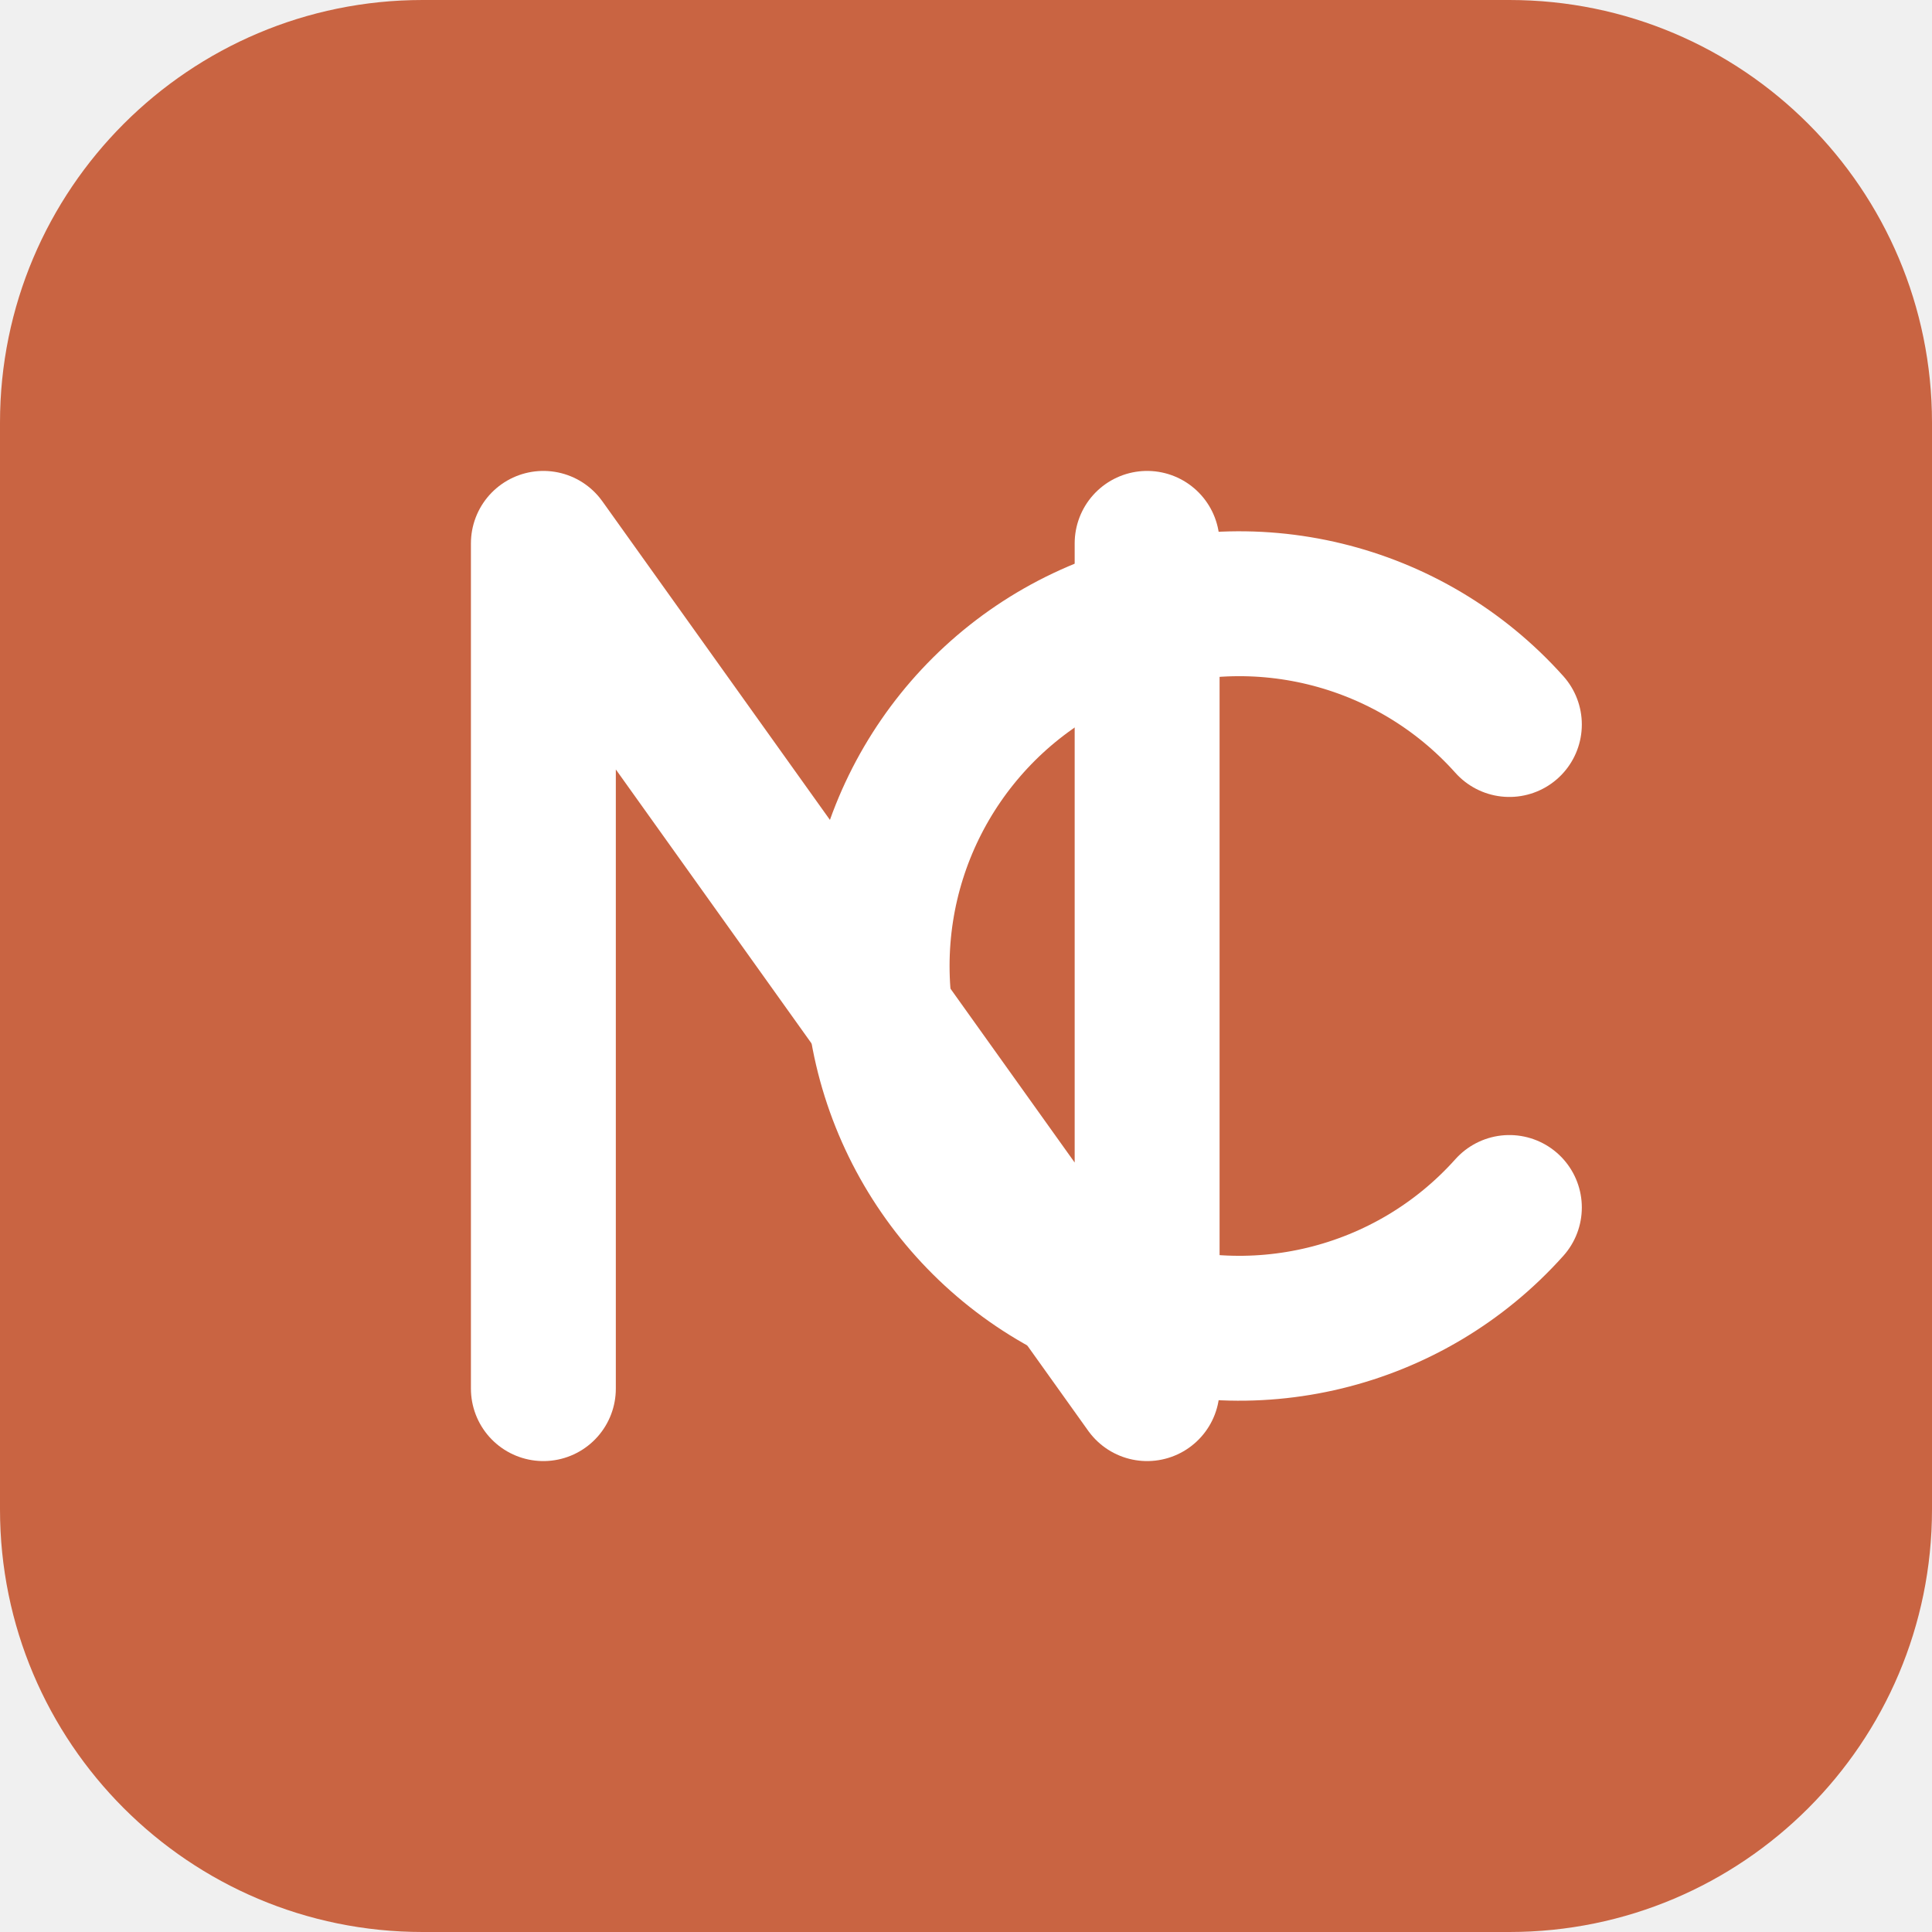
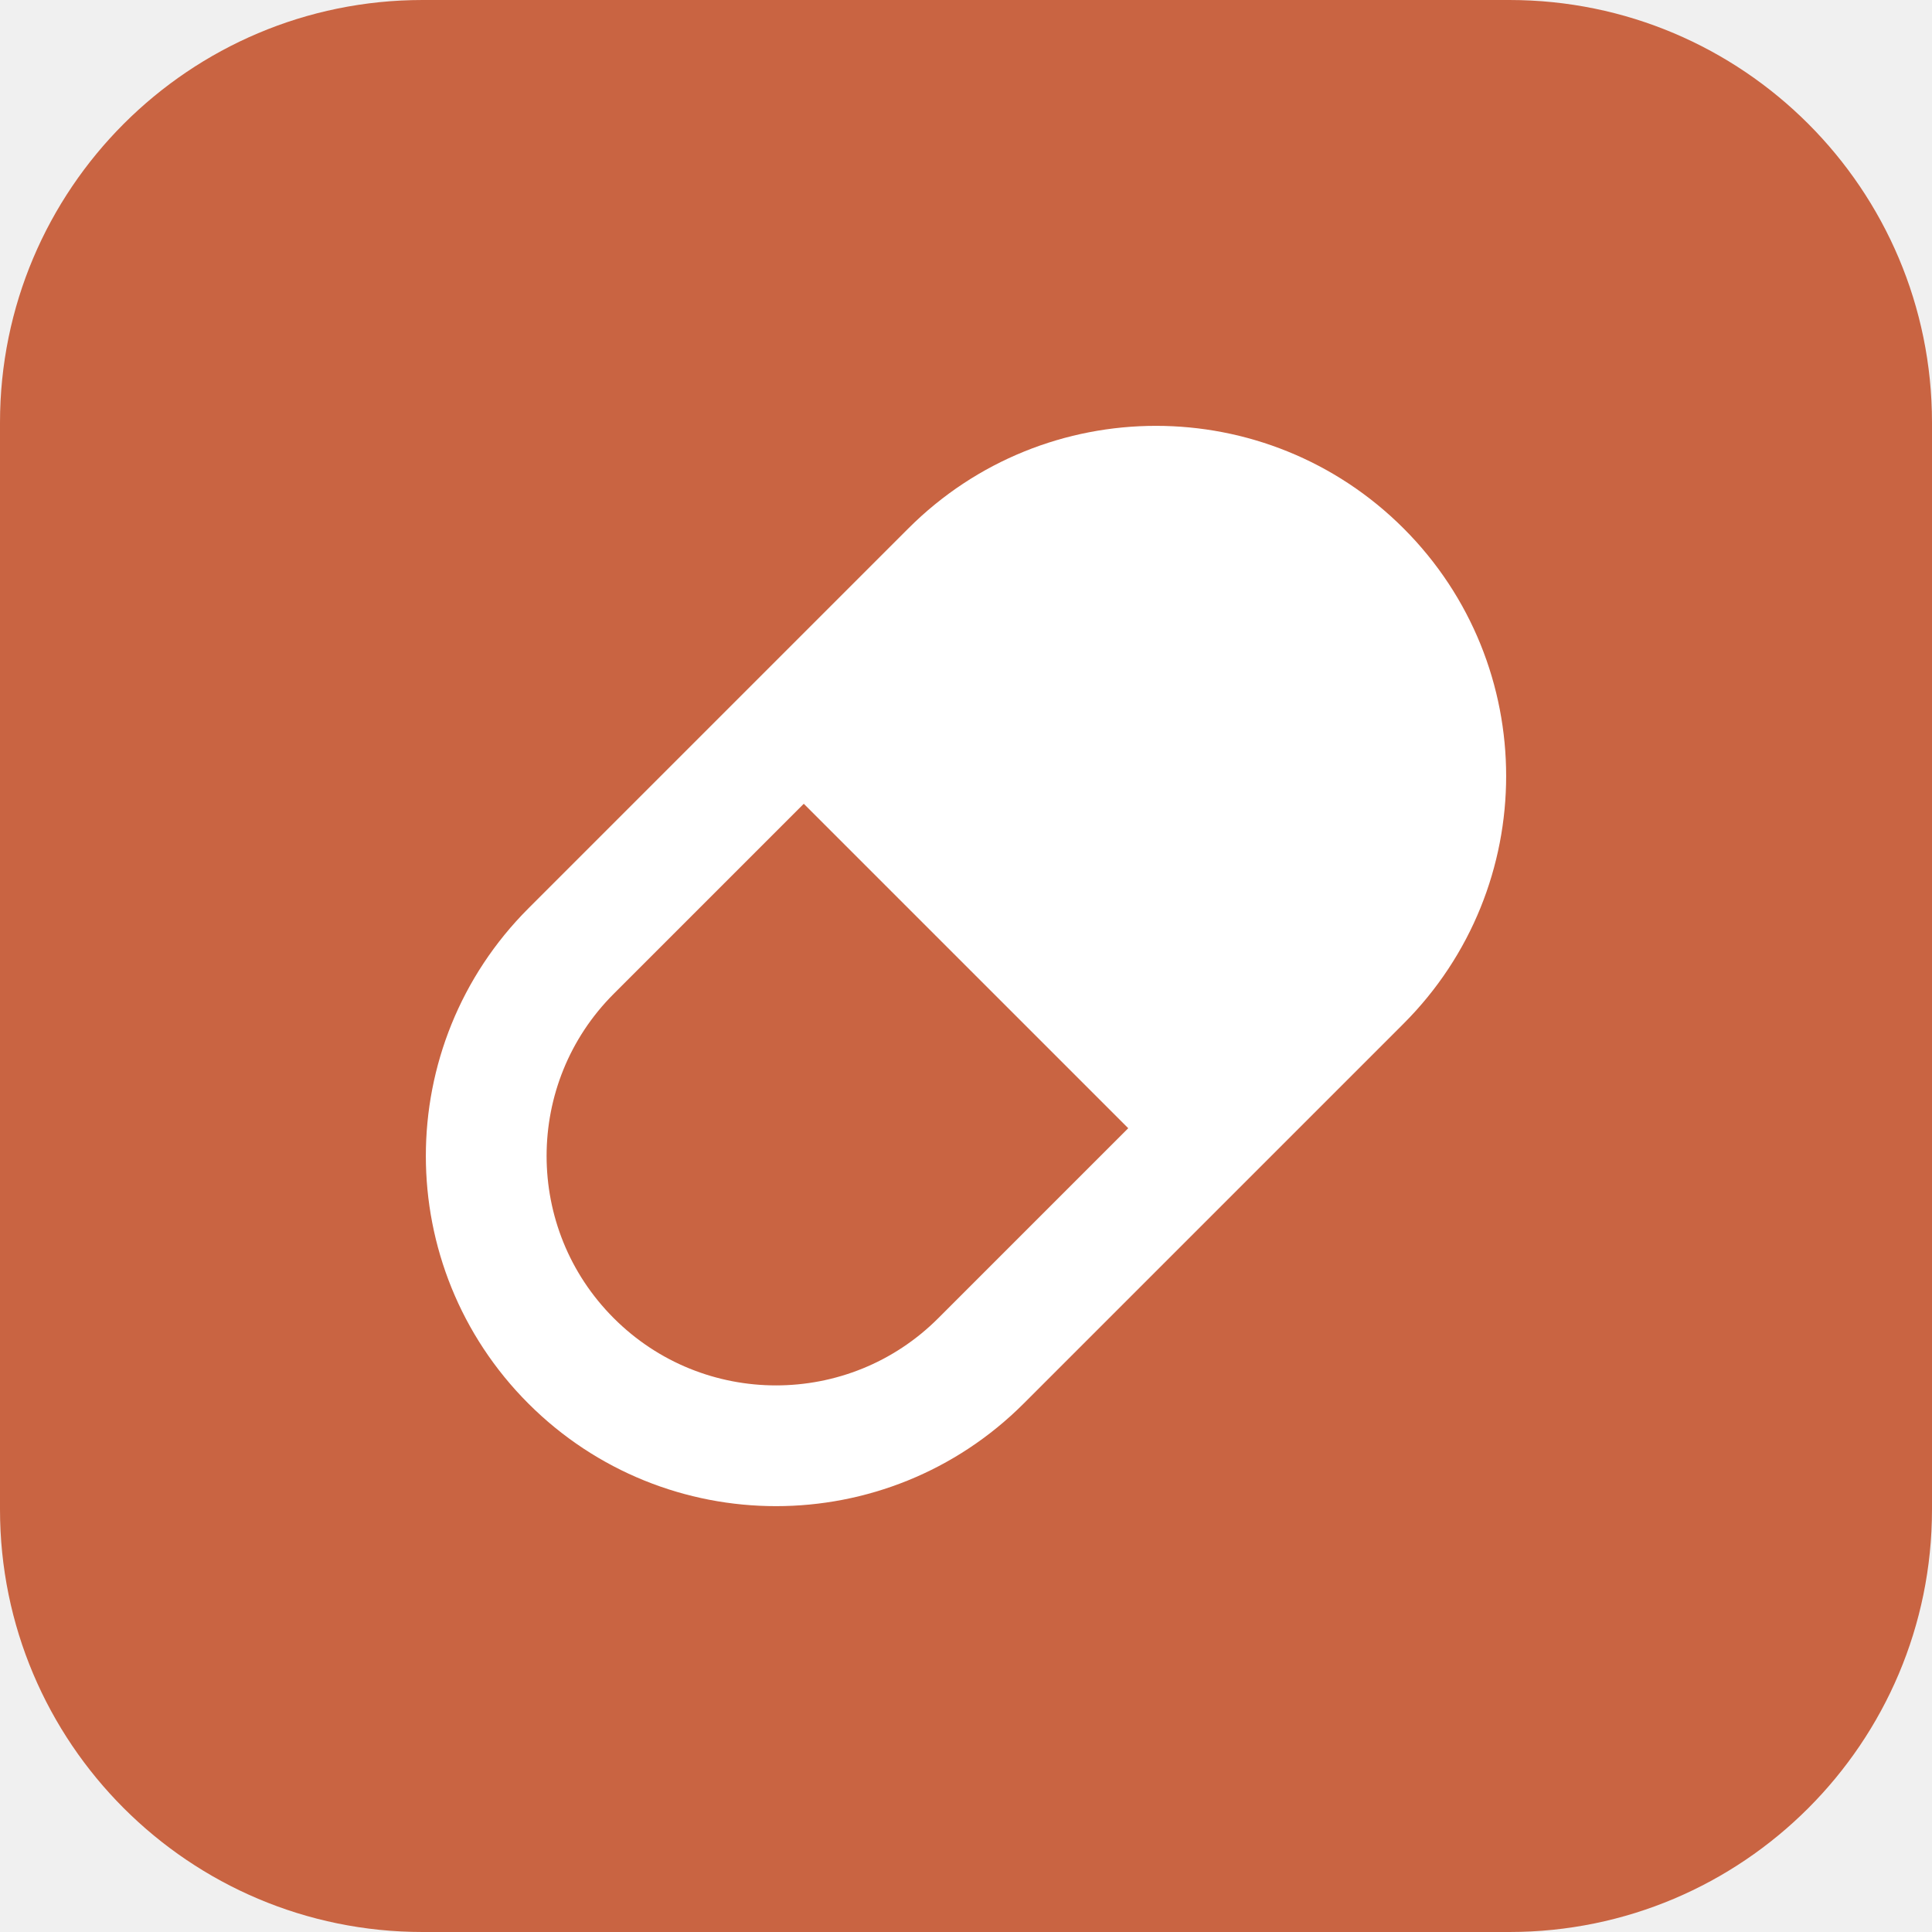
<svg xmlns="http://www.w3.org/2000/svg" viewBox="0 0 32 32" width="32" height="32">
  <rect width="32" height="32" rx="7" fill="#c96442" />
-   <path d="M9 23 V9 L19 23 V9" fill="none" stroke="#fff" stroke-width="2.4" stroke-linecap="round" stroke-linejoin="round" />
-   <path d="M25 12 a6 6 0 1 0 0 8" fill="none" stroke="#fff" stroke-width="2.4" stroke-linecap="round" />
+   <g transform="rotate(-45 16 16)">
+     <rect x="6.75" y="11.2" width="18.5" height="9.6" rx="4.8" fill="none" stroke="#fff" stroke-width="2" />
+     <path d="M16 11.2h4.45a4.8 4.8 0 0 1 0 9.6H16Z" fill="#fff" />
+   </g>
</svg>
